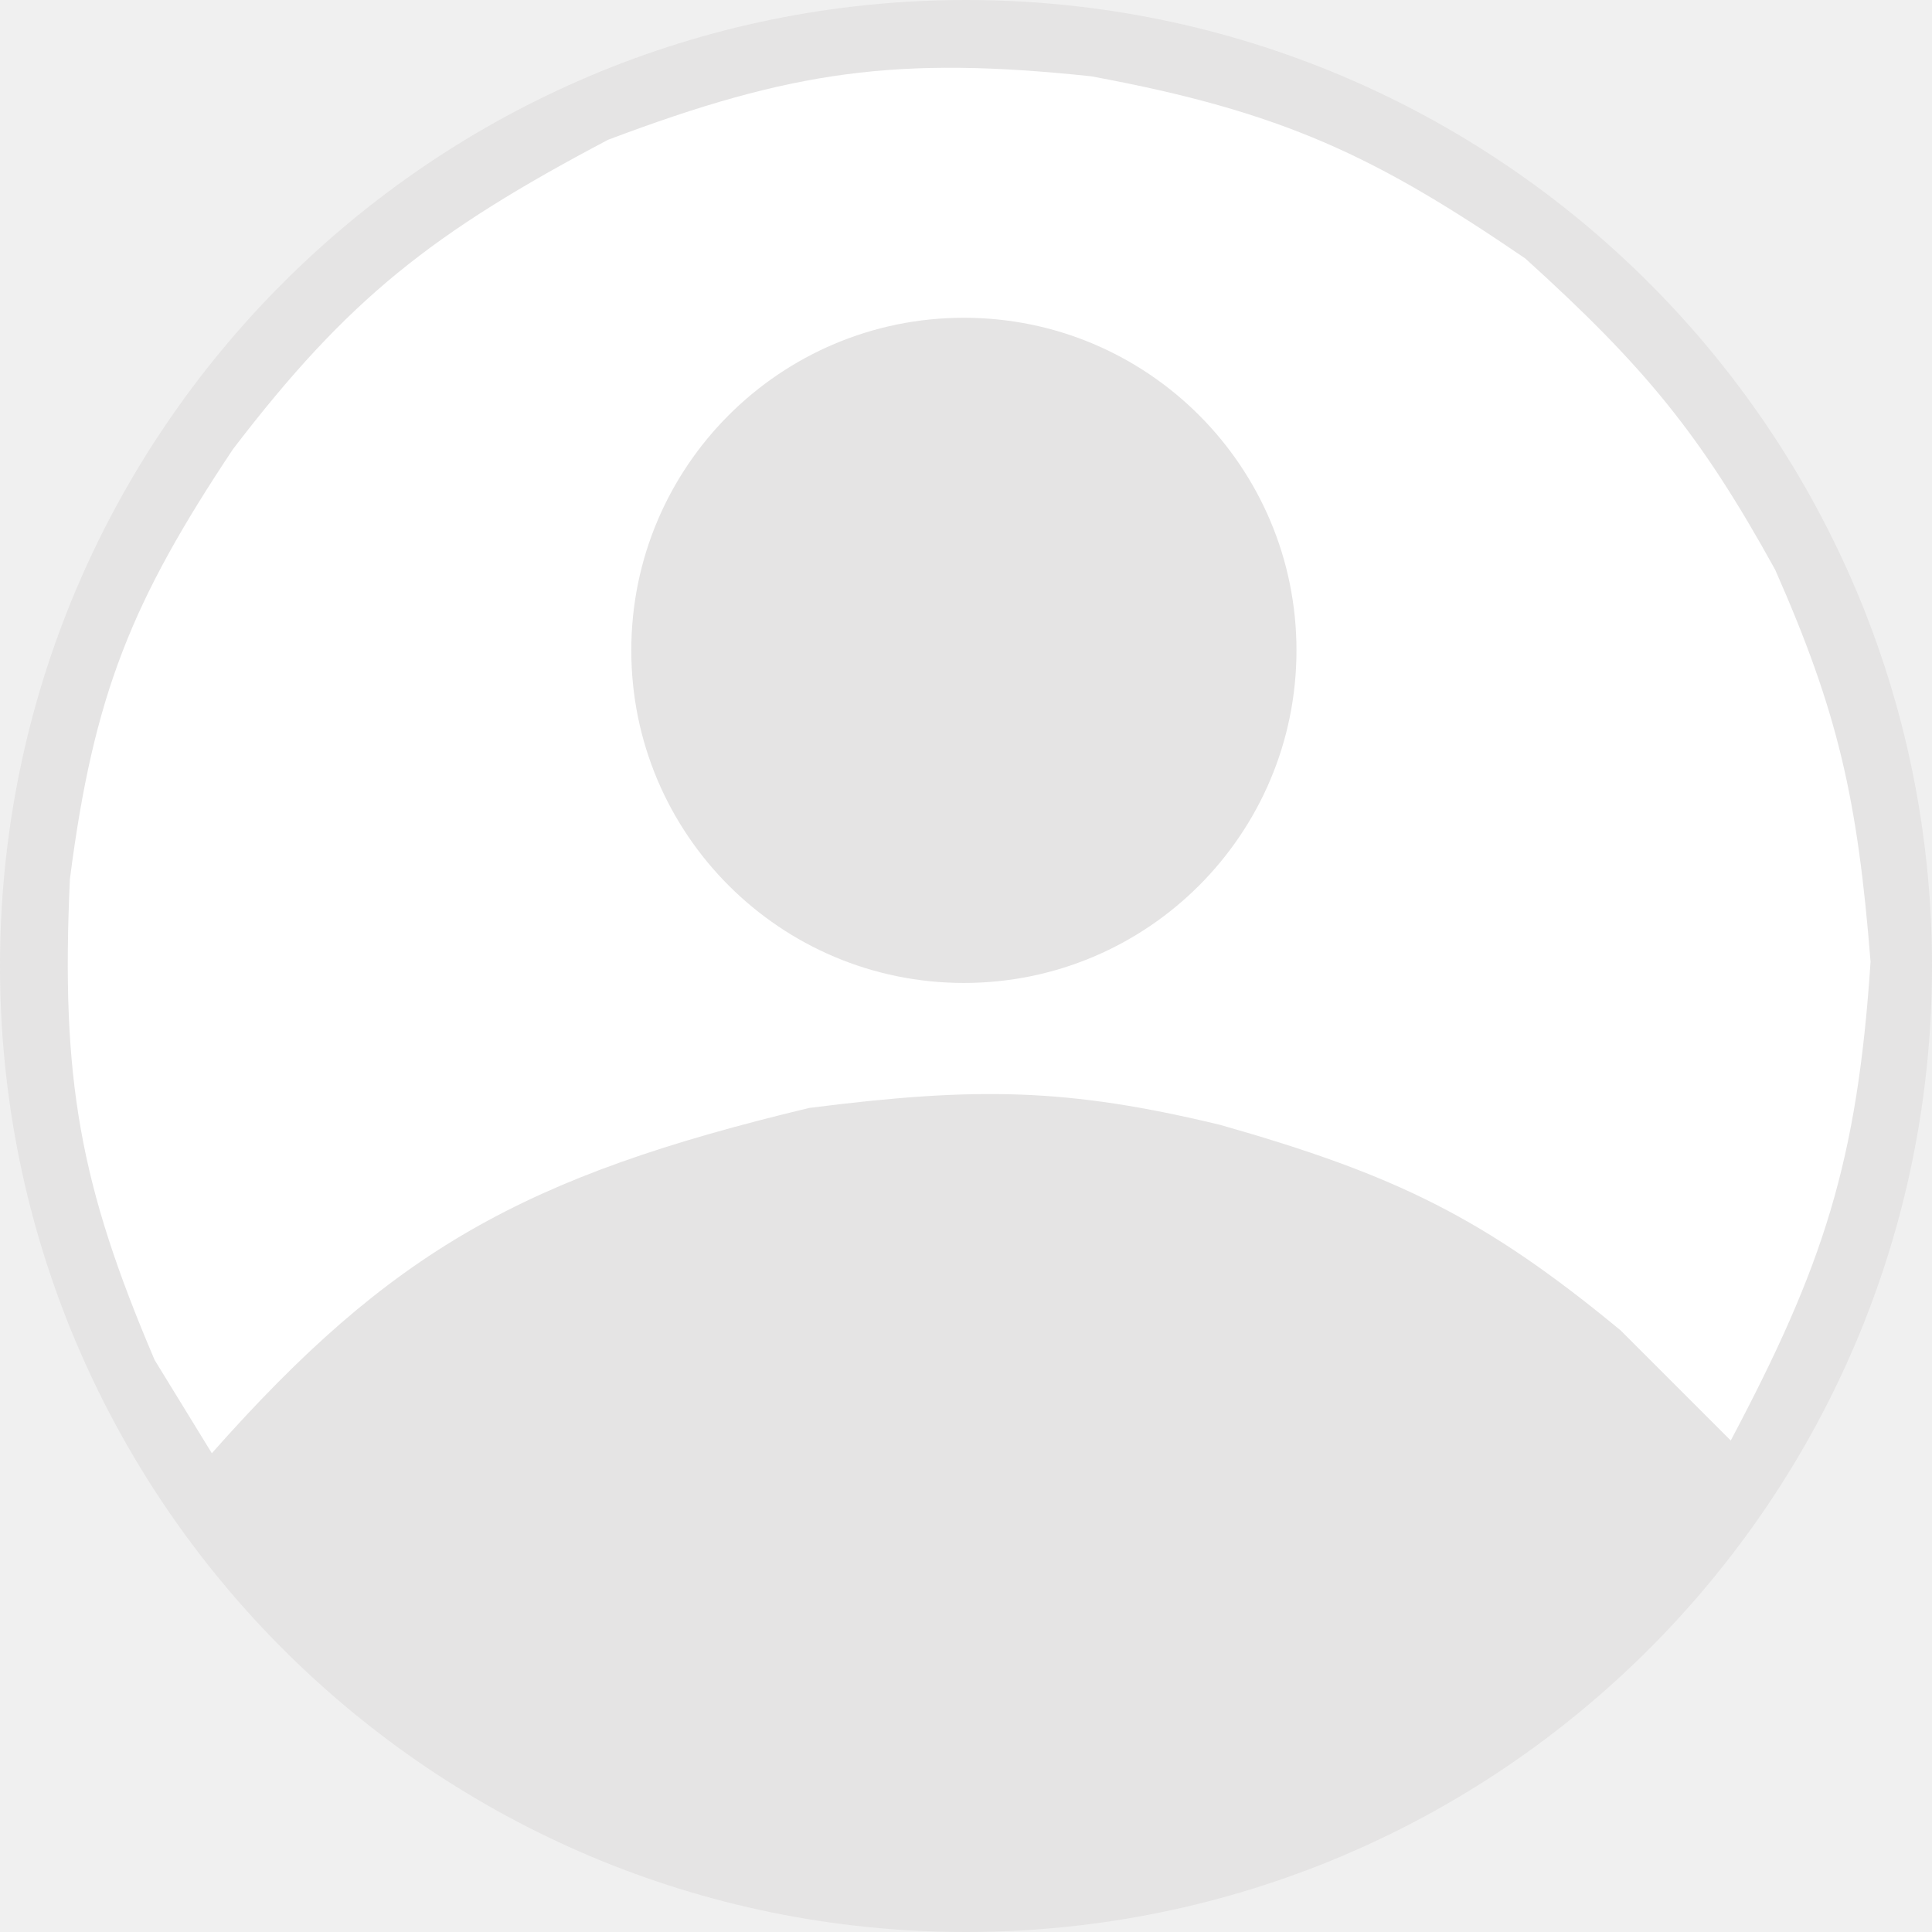
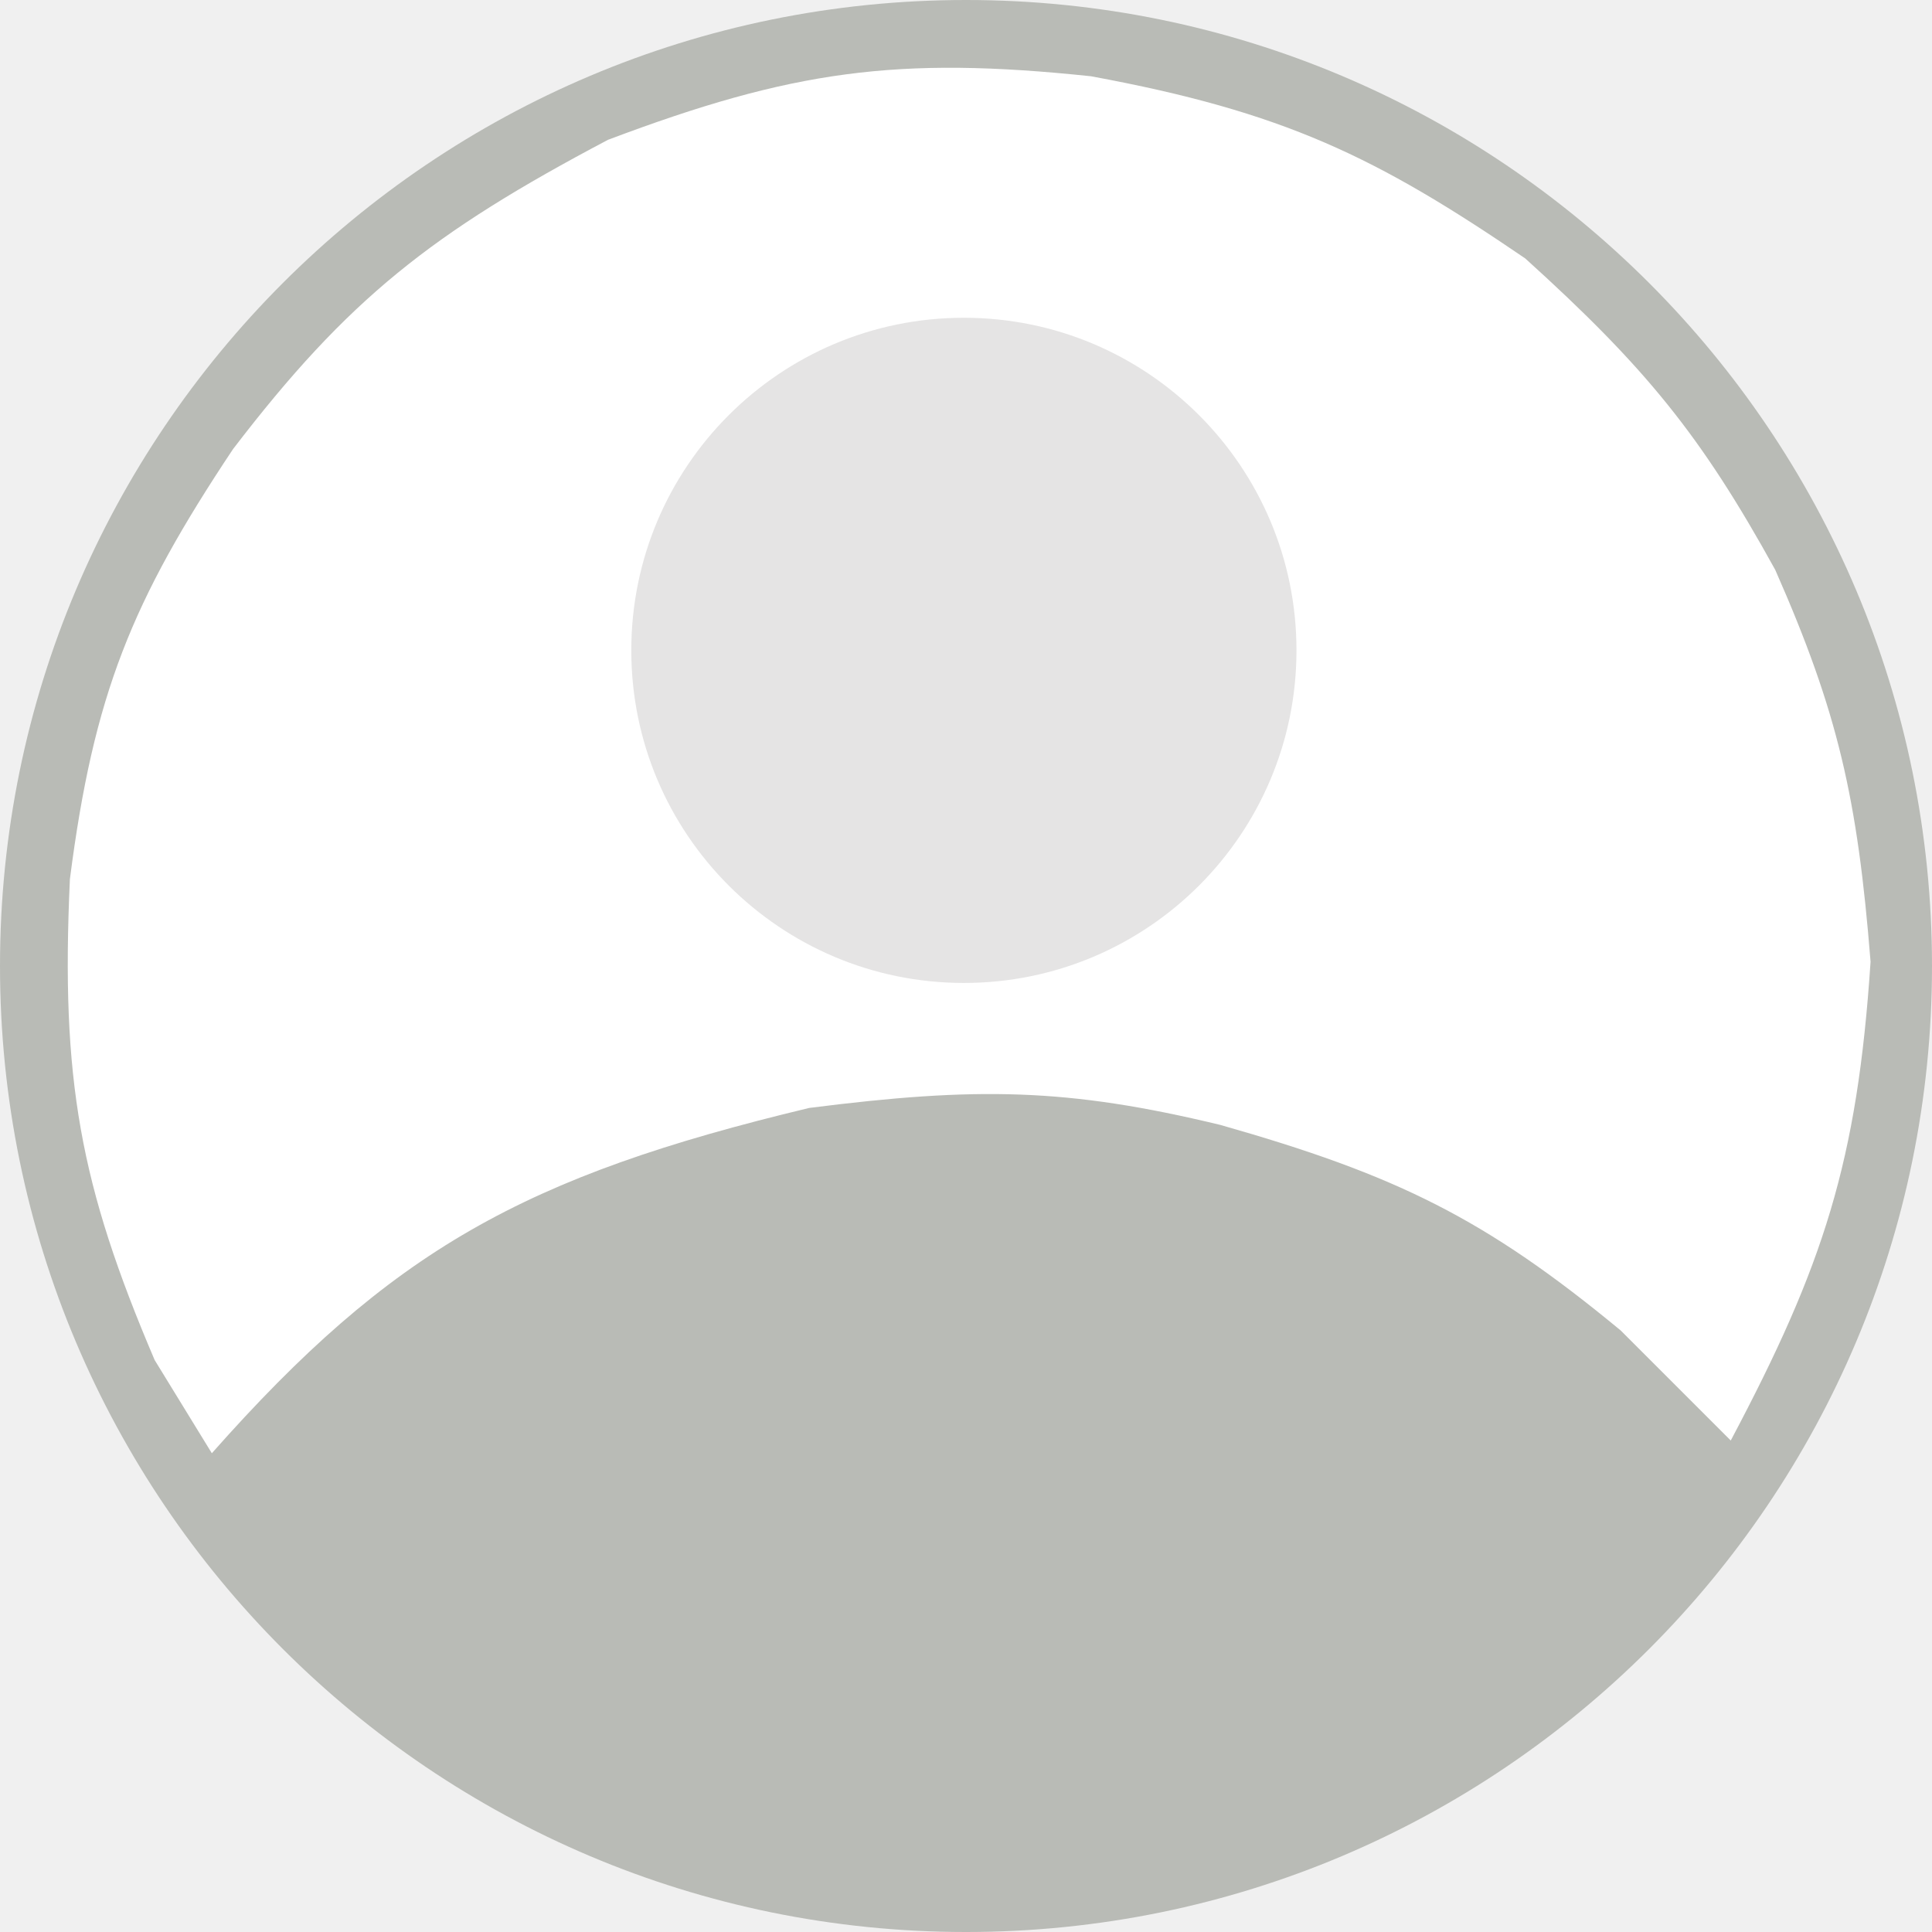
<svg xmlns="http://www.w3.org/2000/svg" width="456" height="456" viewBox="0 0 456 456" fill="none">
-   <circle cx="228" cy="228" r="228" fill="#E5E4E4" />
+   <circle cx="228" cy="228" r="228" fill="#b9bbb6" />
  <path d="M190.999 261.5C123.581 277.653 92.41 295.096 49.999 343L36.499 321C18.86 279.644 14.324 254.816 16.499 207.5C22.095 163.84 31.115 141.872 54.999 106C82.113 70.567 101.884 54.968 143.499 33C186.877 16.636 211.787 13.175 257.499 18C303.125 26.423 324.804 36.991 359.999 61C388.407 86.704 401.507 102.78 418.999 134.5C433.79 168.018 438.43 188.396 441.499 227C438.382 274.113 430.431 298.632 408.499 340L382.499 314C350.583 287.622 329.672 277.33 287.999 265.5C251.974 256.803 230.588 256.469 190.999 261.5Z" fill="white" />
  <circle cx="227.5" cy="153.5" r="78.5" fill="#E5E4E4" />
</svg>
